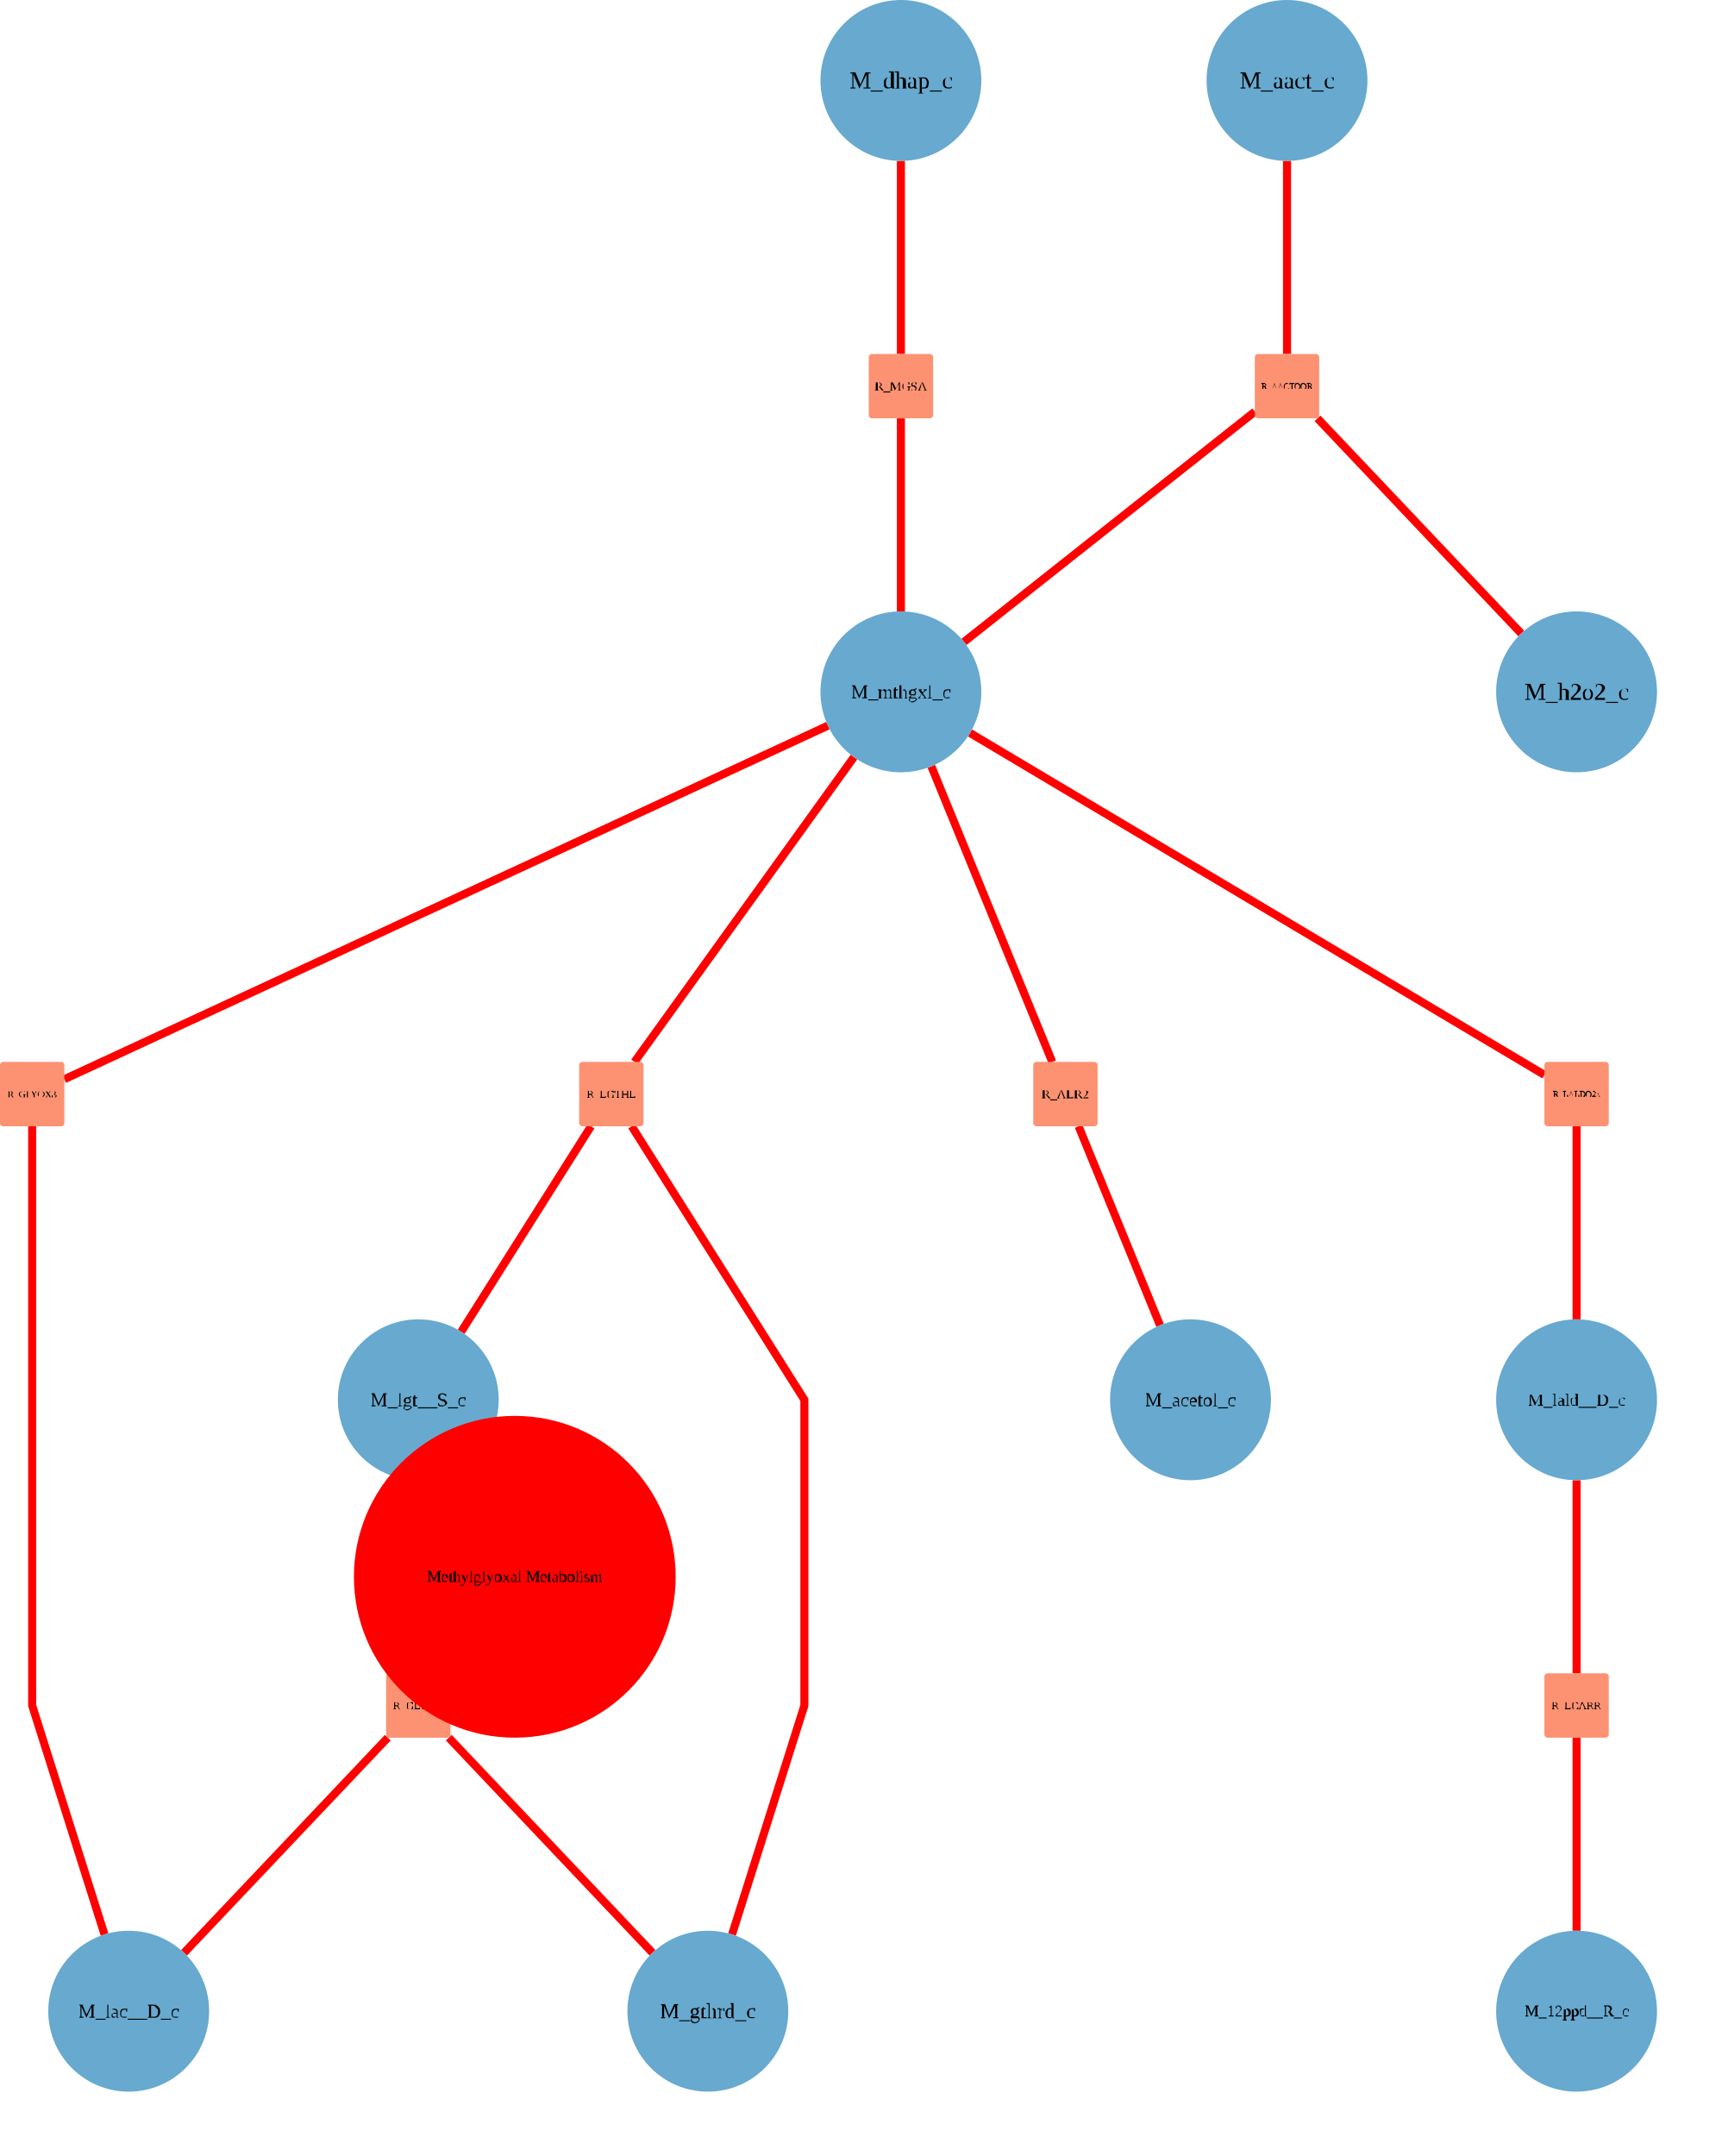
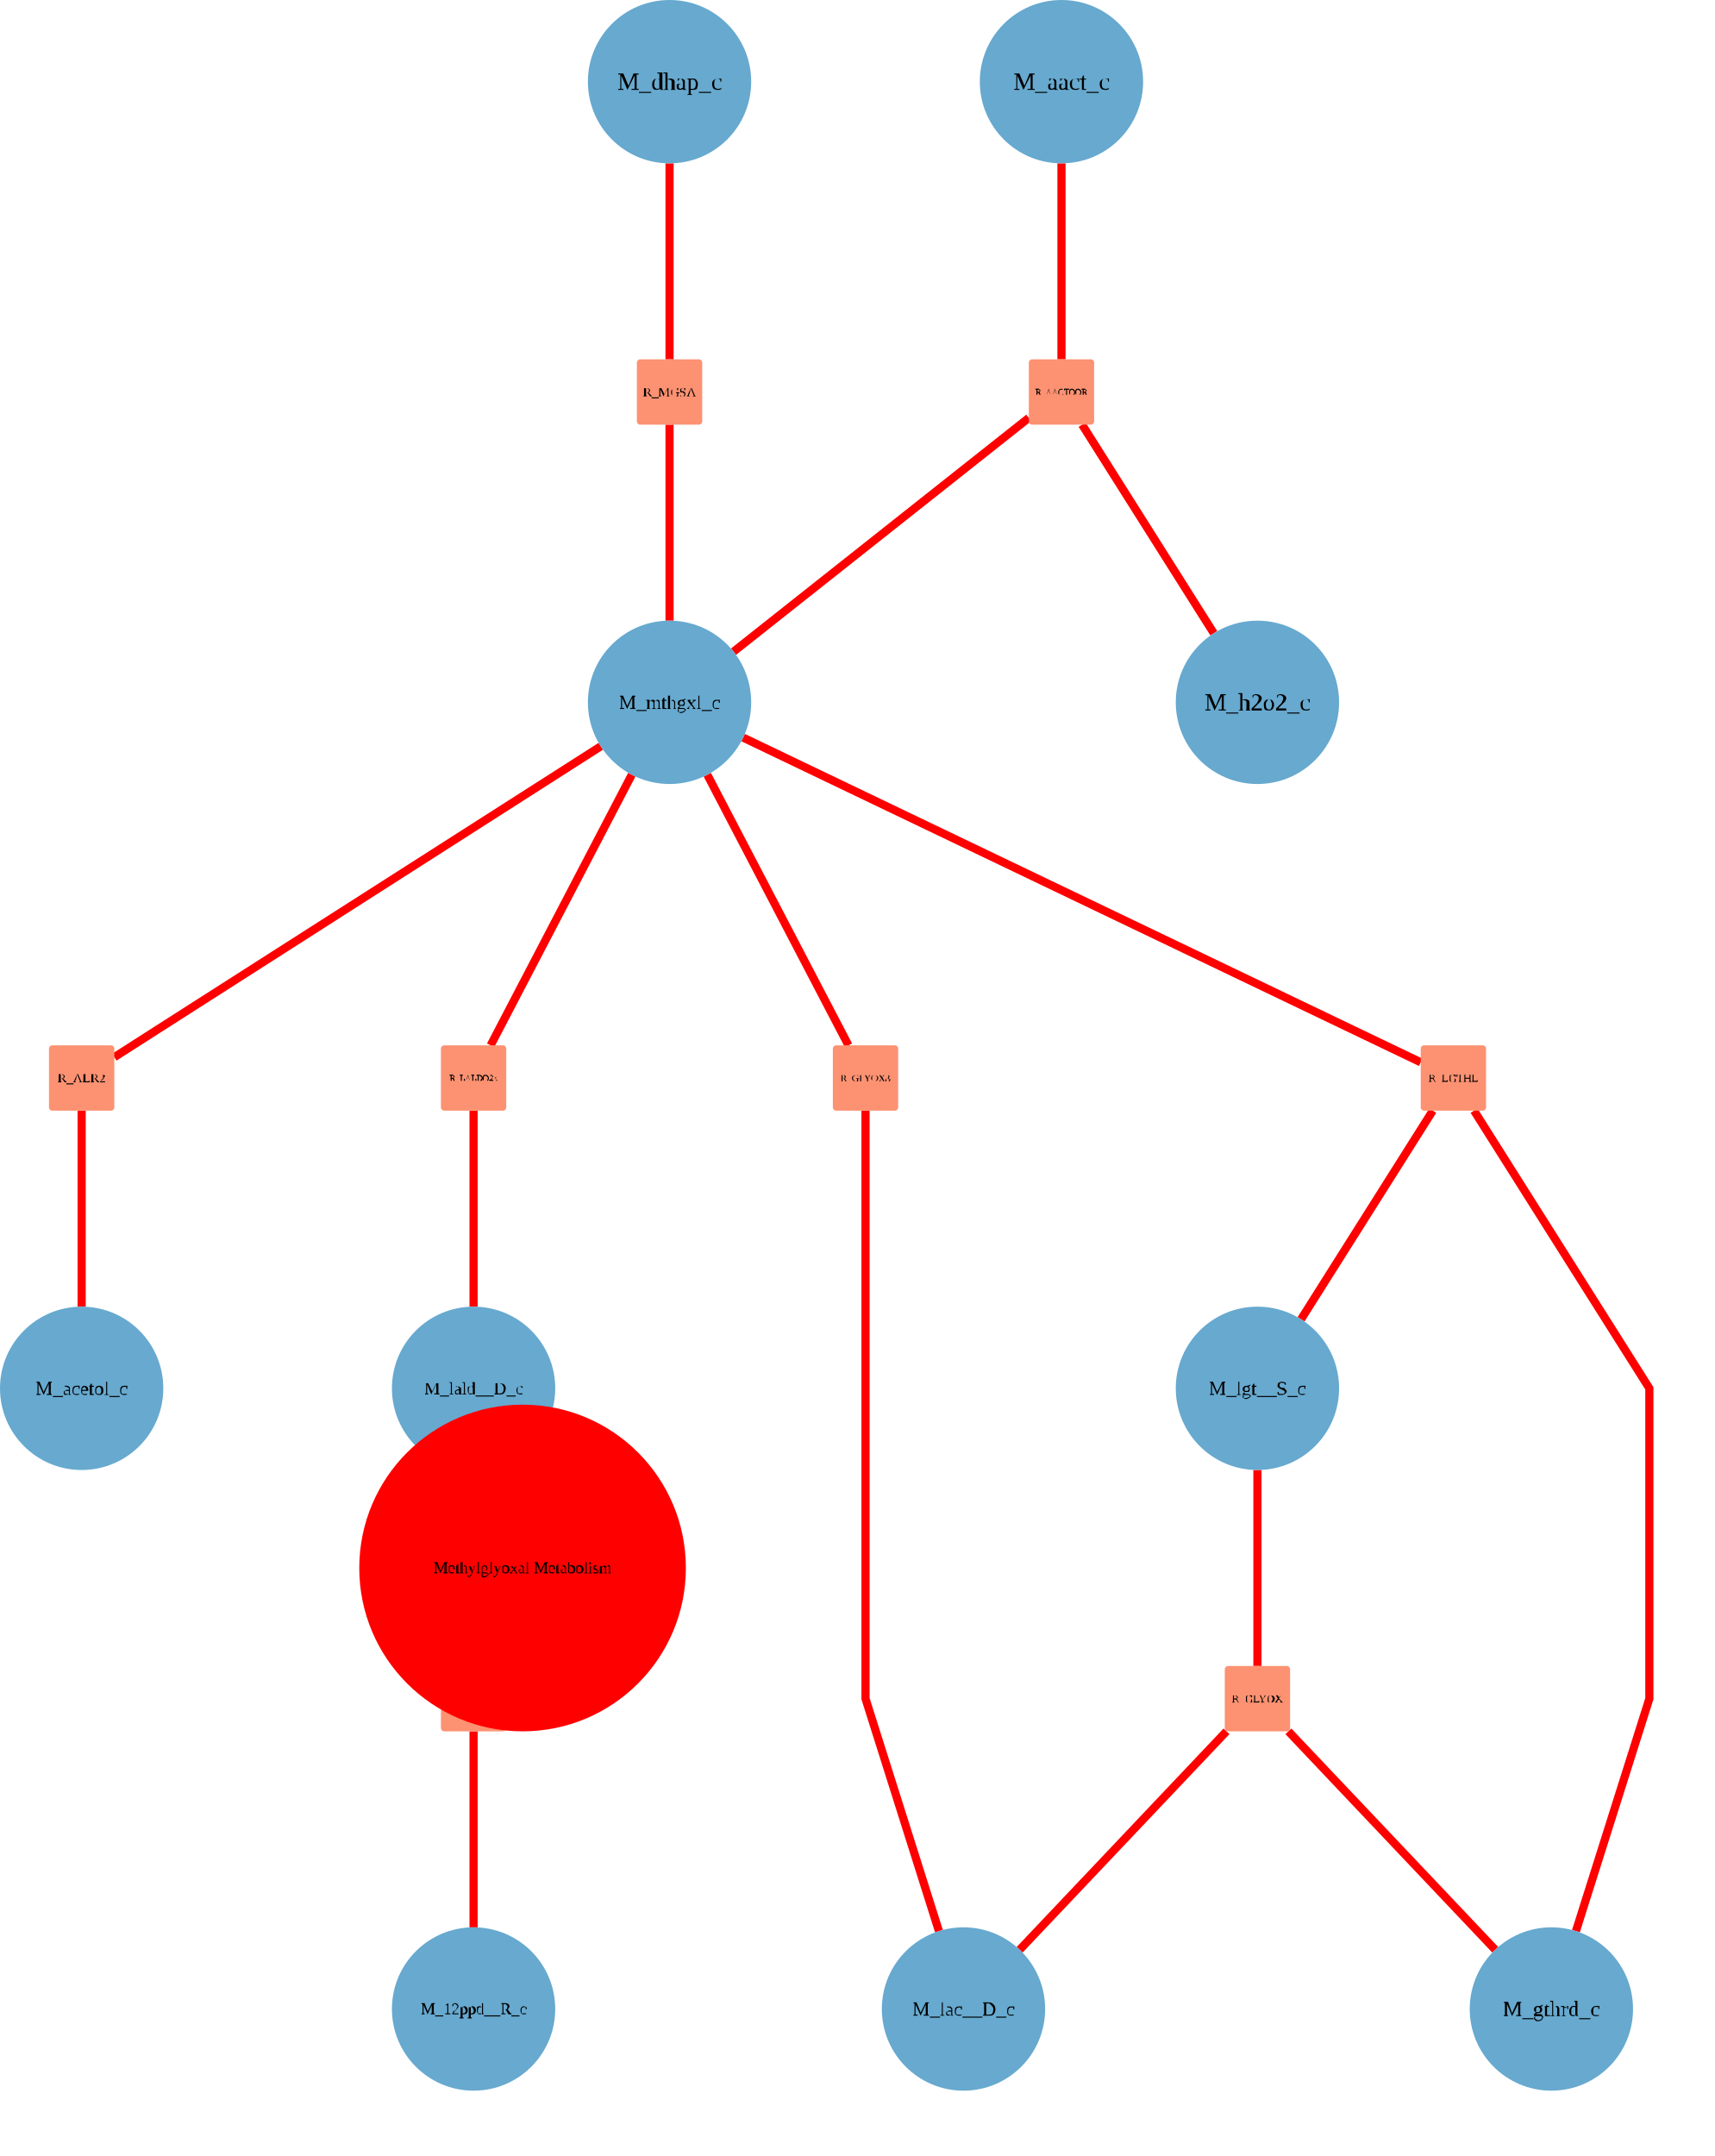
- <svg xmlns="http://www.w3.org/2000/svg" width="26.75" height="33.5" viewbox="0 0 36.75 43.5" version="1.1">
-   <rect width="26.75" height="33.5" fill="rgb(255,255,255)" />
-   <g desc="Graph" transform="translate(8,24.5) scale(1,-1)">
+ <svg xmlns="http://www.w3.org/2000/svg" width="26.25" height="33" viewbox="0 0 36.25 43" version="1.1">
+   <rect width="26.25" height="33" fill="rgb(255,255,255)" />
+   <g desc="Graph" transform="translate(8,24) scale(1,-1)">
    <g id="Edges" desc="This is the group of edges">
      <g id="0">
-         <path d="M -7.5,7 L -7.5,-2 -6.376,-5.558" fill="none" stroke-width="0.125" stroke-opacity="1" stroke="rgb(255,0,0)" />
+         <path d="M 5.25,7 L 5.25,-2 6.374,-5.558" fill="none" stroke-width="0.125" stroke-opacity="1" stroke="rgb(255,0,0)" />
      </g>
      <g id="1">
-         <path d="M -1.974,-2.5 L -5.14,-5.843" fill="none" stroke-width="0.125" stroke-opacity="1" stroke="rgb(255,0,0)" />
+         <path d="M 10.776,-2.5 L 7.61,-5.843" fill="none" stroke-width="0.125" stroke-opacity="1" stroke="rgb(255,0,0)" />
      </g>
      <g id="2">
-         <path d="M 12.474,18 L 15.64,14.657" fill="none" stroke-width="0.125" stroke-opacity="1" stroke="rgb(255,0,0)" />
+         <path d="M 8.566,17.5 L 10.582,14.307" fill="none" stroke-width="0.125" stroke-opacity="1" stroke="rgb(255,0,0)" />
      </g>
      <g id="3">
-         <path d="M -1.026,-2.5 L 2.14,-5.843" fill="none" stroke-width="0.125" stroke-opacity="1" stroke="rgb(255,0,0)" />
+         <path d="M 11.724,-2.5 L 14.89,-5.843" fill="none" stroke-width="0.125" stroke-opacity="1" stroke="rgb(255,0,0)" />
      </g>
      <g id="4">
-         <path d="M 3.376,-5.558 L 4.5,-2 4.5,2.75 1.816,7" fill="none" stroke-width="0.125" stroke-opacity="1" stroke="rgb(255,0,0)" />
+         <path d="M 16.126,-5.558 L 17.25,-2 17.25,2.75 14.566,7" fill="none" stroke-width="0.125" stroke-opacity="1" stroke="rgb(255,0,0)" />
      </g>
      <g id="5">
-         <path d="M 6,22 L 6,19" fill="none" stroke-width="0.125" stroke-opacity="1" stroke="rgb(255,0,0)" />
+         <path d="M 2.25,21.5 L 2.25,18.5" fill="none" stroke-width="0.125" stroke-opacity="1" stroke="rgb(255,0,0)" />
      </g>
      <g id="6">
-         <path d="M 8.761,7 L 10.027,3.907" fill="none" stroke-width="0.125" stroke-opacity="1" stroke="rgb(255,0,0)" />
+         <path d="M -6.75,7 L -6.75,4" fill="none" stroke-width="0.125" stroke-opacity="1" stroke="rgb(255,0,0)" />
      </g>
      <g id="7">
-         <path d="M 16.5,-2.5 L 16.5,-5.5" fill="none" stroke-width="0.125" stroke-opacity="1" stroke="rgb(255,0,0)" />
+         <path d="M -0.75,-2.5 L -0.75,-5.5" fill="none" stroke-width="0.125" stroke-opacity="1" stroke="rgb(255,0,0)" />
      </g>
      <g id="8">
-         <path d="M 1.184,7 L -0.833,3.807" fill="none" stroke-width="0.125" stroke-opacity="1" stroke="rgb(255,0,0)" />
+         <path d="M 13.934,7 L 11.918,3.807" fill="none" stroke-width="0.125" stroke-opacity="1" stroke="rgb(255,0,0)" />
      </g>
      <g id="9">
-         <path d="M 11.5,18.104 L 6.98,14.526" fill="none" stroke-width="0.125" stroke-opacity="1" stroke="rgb(255,0,0)" />
+         <path d="M 7.75,17.604 L 3.23,14.026" fill="none" stroke-width="0.125" stroke-opacity="1" stroke="rgb(255,0,0)" />
      </g>
      <g id="10">
-         <path d="M -1.5,1.5 L -1.5,-1.5" fill="none" stroke-width="0.125" stroke-opacity="1" stroke="rgb(255,0,0)" />
+         <path d="M 11.25,1.5 L 11.25,-1.5" fill="none" stroke-width="0.125" stroke-opacity="1" stroke="rgb(255,0,0)" />
      </g>
      <g id="11">
-         <path d="M 6,18 L 6,15" fill="none" stroke-width="0.125" stroke-opacity="1" stroke="rgb(255,0,0)" />
+         <path d="M 2.25,17.5 L 2.25,14.5" fill="none" stroke-width="0.125" stroke-opacity="1" stroke="rgb(255,0,0)" />
      </g>
      <g id="12">
-         <path d="M 16.5,1.5 L 16.5,-1.5" fill="none" stroke-width="0.125" stroke-opacity="1" stroke="rgb(255,0,0)" />
+         <path d="M -0.75,1.5 L -0.75,-1.5" fill="none" stroke-width="0.125" stroke-opacity="1" stroke="rgb(255,0,0)" />
      </g>
      <g id="13">
-         <path d="M 4.866,13.225 L -7,7.731" fill="none" stroke-width="0.125" stroke-opacity="1" stroke="rgb(255,0,0)" />
+         <path d="M 2.828,12.142 L 4.989,8" fill="none" stroke-width="0.125" stroke-opacity="1" stroke="rgb(255,0,0)" />
      </g>
      <g id="14">
-         <path d="M 5.27,12.736 L 1.86,8" fill="none" stroke-width="0.125" stroke-opacity="1" stroke="rgb(255,0,0)" />
+         <path d="M 3.377,12.71 L 13.75,7.74" fill="none" stroke-width="0.125" stroke-opacity="1" stroke="rgb(255,0,0)" />
      </g>
      <g id="15">
-         <path d="M 6.473,12.593 L 8.352,8" fill="none" stroke-width="0.125" stroke-opacity="1" stroke="rgb(255,0,0)" />
+         <path d="M 1.197,12.577 L -6.25,7.819" fill="none" stroke-width="0.125" stroke-opacity="1" stroke="rgb(255,0,0)" />
      </g>
      <g id="16">
-         <path d="M 7.074,13.111 L 16,7.798" fill="none" stroke-width="0.125" stroke-opacity="1" stroke="rgb(255,0,0)" />
+         <path d="M 1.672,12.142 L -0.489,8" fill="none" stroke-width="0.125" stroke-opacity="1" stroke="rgb(255,0,0)" />
      </g>
      <g id="17">
-         <path d="M 12,22 L 12,19" fill="none" stroke-width="0.125" stroke-opacity="1" stroke="rgb(255,0,0)" />
+         <path d="M 8.25,21.5 L 8.25,18.5" fill="none" stroke-width="0.125" stroke-opacity="1" stroke="rgb(255,0,0)" />
      </g>
      <g id="18">
-         <path d="M 16.5,7 L 16.5,4" fill="none" stroke-width="0.125" stroke-opacity="1" stroke="rgb(255,0,0)" />
+         <path d="M -0.75,7 L -0.75,4" fill="none" stroke-width="0.125" stroke-opacity="1" stroke="rgb(255,0,0)" />
      </g>
    </g>
    <g id="Nodes" desc="This is the group of nodes">
      <g id="0">
-         <ellipse cx="-6" cy="-6.75" rx="1.25" ry="1.25" fill="rgb(103,169,207)" fill-opacity="1" />
-         <text x="-6" y="6.85" font-size="0.3" text-anchor="middle" transform="scale(1,-1)" stroke-width="0" fill="rgb(0,0,0)" fill-opacity="1">M_lac__D_c</text>
+         <ellipse cx="6.75" cy="-6.75" rx="1.25" ry="1.25" fill="rgb(103,169,207)" fill-opacity="1" />
+         <text x="6.75" y="6.85" font-size="0.3" text-anchor="middle" transform="scale(1,-1)" stroke-width="0" fill="rgb(0,0,0)" fill-opacity="1">M_lac__D_c</text>
      </g>
      <g id="1">
-         <ellipse cx="16.5" cy="13.75" rx="1.25" ry="1.25" fill="rgb(103,169,207)" fill-opacity="1" />
-         <text x="16.5" y="-13.625" font-size="0.375" text-anchor="middle" transform="scale(1,-1)" stroke-width="0" fill="rgb(0,0,0)" fill-opacity="1">M_h2o2_c</text>
+         <ellipse cx="11.25" cy="13.25" rx="1.25" ry="1.25" fill="rgb(103,169,207)" fill-opacity="1" />
+         <text x="11.25" y="-13.125" font-size="0.375" text-anchor="middle" transform="scale(1,-1)" stroke-width="0" fill="rgb(0,0,0)" fill-opacity="1">M_h2o2_c</text>
      </g>
      <g id="2">
-         <ellipse cx="6" cy="23.25" rx="1.25" ry="1.25" fill="rgb(103,169,207)" fill-opacity="1" />
-         <text x="6" y="-23.125" font-size="0.375" text-anchor="middle" transform="scale(1,-1)" stroke-width="0" fill="rgb(0,0,0)" fill-opacity="1">M_dhap_c</text>
+         <ellipse cx="2.25" cy="22.75" rx="1.25" ry="1.25" fill="rgb(103,169,207)" fill-opacity="1" />
+         <text x="2.25" y="-22.625" font-size="0.375" text-anchor="middle" transform="scale(1,-1)" stroke-width="0" fill="rgb(0,0,0)" fill-opacity="1">M_dhap_c</text>
      </g>
      <g id="3">
-         <ellipse cx="16.5" cy="-6.75" rx="1.25" ry="1.25" fill="rgb(103,169,207)" fill-opacity="1" />
-         <text x="16.5" y="6.833" font-size="0.25" text-anchor="middle" transform="scale(1,-1)" stroke-width="0" fill="rgb(0,0,0)" fill-opacity="1">M_12ppd__R_c</text>
+         <ellipse cx="-0.75" cy="-6.75" rx="1.25" ry="1.25" fill="rgb(103,169,207)" fill-opacity="1" />
+         <text x="-0.75" y="6.833" font-size="0.25" text-anchor="middle" transform="scale(1,-1)" stroke-width="0" fill="rgb(0,0,0)" fill-opacity="1">M_12ppd__R_c</text>
      </g>
      <g id="4">
-         <rect x="-8" y="7" width="1" height="1" rx="0.05" ry="0.05" fill="rgb(252,146,114)" fill-opacity="1" />
-         <text x="-7.5" y="-7.45" font-size="0.15" text-anchor="middle" transform="scale(1,-1)" stroke-width="0" fill="rgb(0,0,0)" fill-opacity="1">R_GLYOX3</text>
+         <rect x="4.75" y="7" width="1" height="1" rx="0.05" ry="0.05" fill="rgb(252,146,114)" fill-opacity="1" />
+         <text x="5.25" y="-7.45" font-size="0.15" text-anchor="middle" transform="scale(1,-1)" stroke-width="0" fill="rgb(0,0,0)" fill-opacity="1">R_GLYOX3</text>
      </g>
      <g id="5">
-         <rect x="5.5" y="18" width="1" height="1" rx="0.05" ry="0.05" fill="rgb(252,146,114)" fill-opacity="1" />
-         <text x="6" y="-18.433" font-size="0.2" text-anchor="middle" transform="scale(1,-1)" stroke-width="0" fill="rgb(0,0,0)" fill-opacity="1">R_MGSA</text>
+         <rect x="1.75" y="17.5" width="1" height="1" rx="0.05" ry="0.05" fill="rgb(252,146,114)" fill-opacity="1" />
+         <text x="2.25" y="-17.933" font-size="0.2" text-anchor="middle" transform="scale(1,-1)" stroke-width="0" fill="rgb(0,0,0)" fill-opacity="1">R_MGSA</text>
      </g>
      <g id="6">
-         <ellipse cx="3" cy="-6.75" rx="1.25" ry="1.25" fill="rgb(103,169,207)" fill-opacity="1" />
-         <text x="3" y="6.861" font-size="0.333" text-anchor="middle" transform="scale(1,-1)" stroke-width="0" fill="rgb(0,0,0)" fill-opacity="1">M_gthrd_c</text>
+         <ellipse cx="15.75" cy="-6.75" rx="1.25" ry="1.25" fill="rgb(103,169,207)" fill-opacity="1" />
+         <text x="15.75" y="6.861" font-size="0.333" text-anchor="middle" transform="scale(1,-1)" stroke-width="0" fill="rgb(0,0,0)" fill-opacity="1">M_gthrd_c</text>
      </g>
      <g id="7">
-         <ellipse cx="16.5" cy="2.75" rx="1.25" ry="1.25" fill="rgb(103,169,207)" fill-opacity="1" />
-         <text x="16.5" y="-2.659" font-size="0.273" text-anchor="middle" transform="scale(1,-1)" stroke-width="0" fill="rgb(0,0,0)" fill-opacity="1">M_lald__D_c</text>
+         <ellipse cx="-0.75" cy="2.75" rx="1.25" ry="1.25" fill="rgb(103,169,207)" fill-opacity="1" />
+         <text x="-0.75" y="-2.659" font-size="0.273" text-anchor="middle" transform="scale(1,-1)" stroke-width="0" fill="rgb(0,0,0)" fill-opacity="1">M_lald__D_c</text>
      </g>
      <g id="8">
-         <rect x="16" y="-2.5" width="1" height="1" rx="0.05" ry="0.05" fill="rgb(252,146,114)" fill-opacity="1" />
-         <text x="16.5" y="2.057" font-size="0.171" text-anchor="middle" transform="scale(1,-1)" stroke-width="0" fill="rgb(0,0,0)" fill-opacity="1">R_LCARR</text>
+         <rect x="-1.25" y="-2.5" width="1" height="1" rx="0.05" ry="0.05" fill="rgb(252,146,114)" fill-opacity="1" />
+         <text x="-0.75" y="2.057" font-size="0.171" text-anchor="middle" transform="scale(1,-1)" stroke-width="0" fill="rgb(0,0,0)" fill-opacity="1">R_LCARR</text>
      </g>
      <g id="9">
-         <ellipse cx="-1.5" cy="2.75" rx="1.25" ry="1.25" fill="rgb(103,169,207)" fill-opacity="1" />
-         <text x="-1.5" y="-2.65" font-size="0.3" text-anchor="middle" transform="scale(1,-1)" stroke-width="0" fill="rgb(0,0,0)" fill-opacity="1">M_lgt__S_c</text>
+         <ellipse cx="11.25" cy="2.75" rx="1.25" ry="1.25" fill="rgb(103,169,207)" fill-opacity="1" />
+         <text x="11.25" y="-2.65" font-size="0.3" text-anchor="middle" transform="scale(1,-1)" stroke-width="0" fill="rgb(0,0,0)" fill-opacity="1">M_lgt__S_c</text>
      </g>
      <g id="10">
-         <ellipse cx="10.5" cy="2.75" rx="1.25" ry="1.25" fill="rgb(103,169,207)" fill-opacity="1" />
-         <text x="10.5" y="-2.65" font-size="0.3" text-anchor="middle" transform="scale(1,-1)" stroke-width="0" fill="rgb(0,0,0)" fill-opacity="1">M_acetol_c</text>
+         <ellipse cx="-6.75" cy="2.75" rx="1.25" ry="1.25" fill="rgb(103,169,207)" fill-opacity="1" />
+         <text x="-6.75" y="-2.65" font-size="0.3" text-anchor="middle" transform="scale(1,-1)" stroke-width="0" fill="rgb(0,0,0)" fill-opacity="1">M_acetol_c</text>
      </g>
      <g id="11">
-         <ellipse cx="6" cy="13.75" rx="1.25" ry="1.25" fill="rgb(103,169,207)" fill-opacity="1" />
-         <text x="6" y="-13.65" font-size="0.3" text-anchor="middle" transform="scale(1,-1)" stroke-width="0" fill="rgb(0,0,0)" fill-opacity="1">M_mthgxl_c</text>
+         <ellipse cx="2.25" cy="13.25" rx="1.25" ry="1.25" fill="rgb(103,169,207)" fill-opacity="1" />
+         <text x="2.25" y="-13.15" font-size="0.3" text-anchor="middle" transform="scale(1,-1)" stroke-width="0" fill="rgb(0,0,0)" fill-opacity="1">M_mthgxl_c</text>
      </g>
      <g id="12">
-         <rect x="-2" y="-2.5" width="1" height="1" rx="0.05" ry="0.05" fill="rgb(252,146,114)" fill-opacity="1" />
-         <text x="-1.5" y="2.057" font-size="0.171" text-anchor="middle" transform="scale(1,-1)" stroke-width="0" fill="rgb(0,0,0)" fill-opacity="1">R_GLYOX</text>
+         <rect x="10.75" y="-2.5" width="1" height="1" rx="0.05" ry="0.05" fill="rgb(252,146,114)" fill-opacity="1" />
+         <text x="11.25" y="2.057" font-size="0.171" text-anchor="middle" transform="scale(1,-1)" stroke-width="0" fill="rgb(0,0,0)" fill-opacity="1">R_GLYOX</text>
      </g>
      <g id="13">
-         <ellipse cx="12" cy="23.25" rx="1.25" ry="1.25" fill="rgb(103,169,207)" fill-opacity="1" />
-         <text x="12" y="-23.125" font-size="0.375" text-anchor="middle" transform="scale(1,-1)" stroke-width="0" fill="rgb(0,0,0)" fill-opacity="1">M_aact_c</text>
+         <ellipse cx="8.25" cy="22.75" rx="1.25" ry="1.25" fill="rgb(103,169,207)" fill-opacity="1" />
+         <text x="8.25" y="-22.625" font-size="0.375" text-anchor="middle" transform="scale(1,-1)" stroke-width="0" fill="rgb(0,0,0)" fill-opacity="1">M_aact_c</text>
      </g>
      <g id="14">
-         <rect x="11.5" y="18" width="1" height="1" rx="0.05" ry="0.05" fill="rgb(252,146,114)" fill-opacity="1" />
-         <text x="12" y="-18.456" font-size="0.133" text-anchor="middle" transform="scale(1,-1)" stroke-width="0" fill="rgb(0,0,0)" fill-opacity="1">R_AACTOOR</text>
+         <rect x="7.75" y="17.5" width="1" height="1" rx="0.05" ry="0.05" fill="rgb(252,146,114)" fill-opacity="1" />
+         <text x="8.25" y="-17.956" font-size="0.133" text-anchor="middle" transform="scale(1,-1)" stroke-width="0" fill="rgb(0,0,0)" fill-opacity="1">R_AACTOOR</text>
      </g>
      <g id="15">
-         <rect x="16" y="7" width="1" height="1" rx="0.05" ry="0.05" fill="rgb(252,146,114)" fill-opacity="1" />
-         <text x="16.5" y="-7.456" font-size="0.133" text-anchor="middle" transform="scale(1,-1)" stroke-width="0" fill="rgb(0,0,0)" fill-opacity="1">R_LALDO2x</text>
+         <rect x="-1.25" y="7" width="1" height="1" rx="0.05" ry="0.05" fill="rgb(252,146,114)" fill-opacity="1" />
+         <text x="-0.75" y="-7.456" font-size="0.133" text-anchor="middle" transform="scale(1,-1)" stroke-width="0" fill="rgb(0,0,0)" fill-opacity="1">R_LALDO2x</text>
      </g>
      <g id="16">
-         <rect x="1" y="7" width="1" height="1" rx="0.05" ry="0.05" fill="rgb(252,146,114)" fill-opacity="1" />
-         <text x="1.5" y="-7.443" font-size="0.171" text-anchor="middle" transform="scale(1,-1)" stroke-width="0" fill="rgb(0,0,0)" fill-opacity="1">R_LGTHL</text>
+         <rect x="13.75" y="7" width="1" height="1" rx="0.05" ry="0.05" fill="rgb(252,146,114)" fill-opacity="1" />
+         <text x="14.25" y="-7.443" font-size="0.171" text-anchor="middle" transform="scale(1,-1)" stroke-width="0" fill="rgb(0,0,0)" fill-opacity="1">R_LGTHL</text>
      </g>
      <g id="17">
-         <rect x="8.057" y="7" width="1" height="1" rx="0.05" ry="0.05" fill="rgb(252,146,114)" fill-opacity="1" />
-         <text x="8.557" y="-7.433" font-size="0.2" text-anchor="middle" transform="scale(1,-1)" stroke-width="0" fill="rgb(0,0,0)" fill-opacity="1">R_ALR2</text>
+         <rect x="-7.25" y="7" width="1" height="1" rx="0.05" ry="0.05" fill="rgb(252,146,114)" fill-opacity="1" />
+         <text x="-6.75" y="-7.433" font-size="0.2" text-anchor="middle" transform="scale(1,-1)" stroke-width="0" fill="rgb(0,0,0)" fill-opacity="1">R_ALR2</text>
      </g>
      <g id="18">
        <ellipse cx="0" cy="0" rx="2.5" ry="2.5" fill="rgb(255,0,0)" fill-opacity="1" />
        <text x="0" y="0.083" font-size="0.25" text-anchor="middle" transform="scale(1,-1)" stroke-width="0" fill="rgb(0,0,0)" fill-opacity="1">Methylglyoxal Metabolism</text>
      </g>
    </g>
  </g>
</svg>
